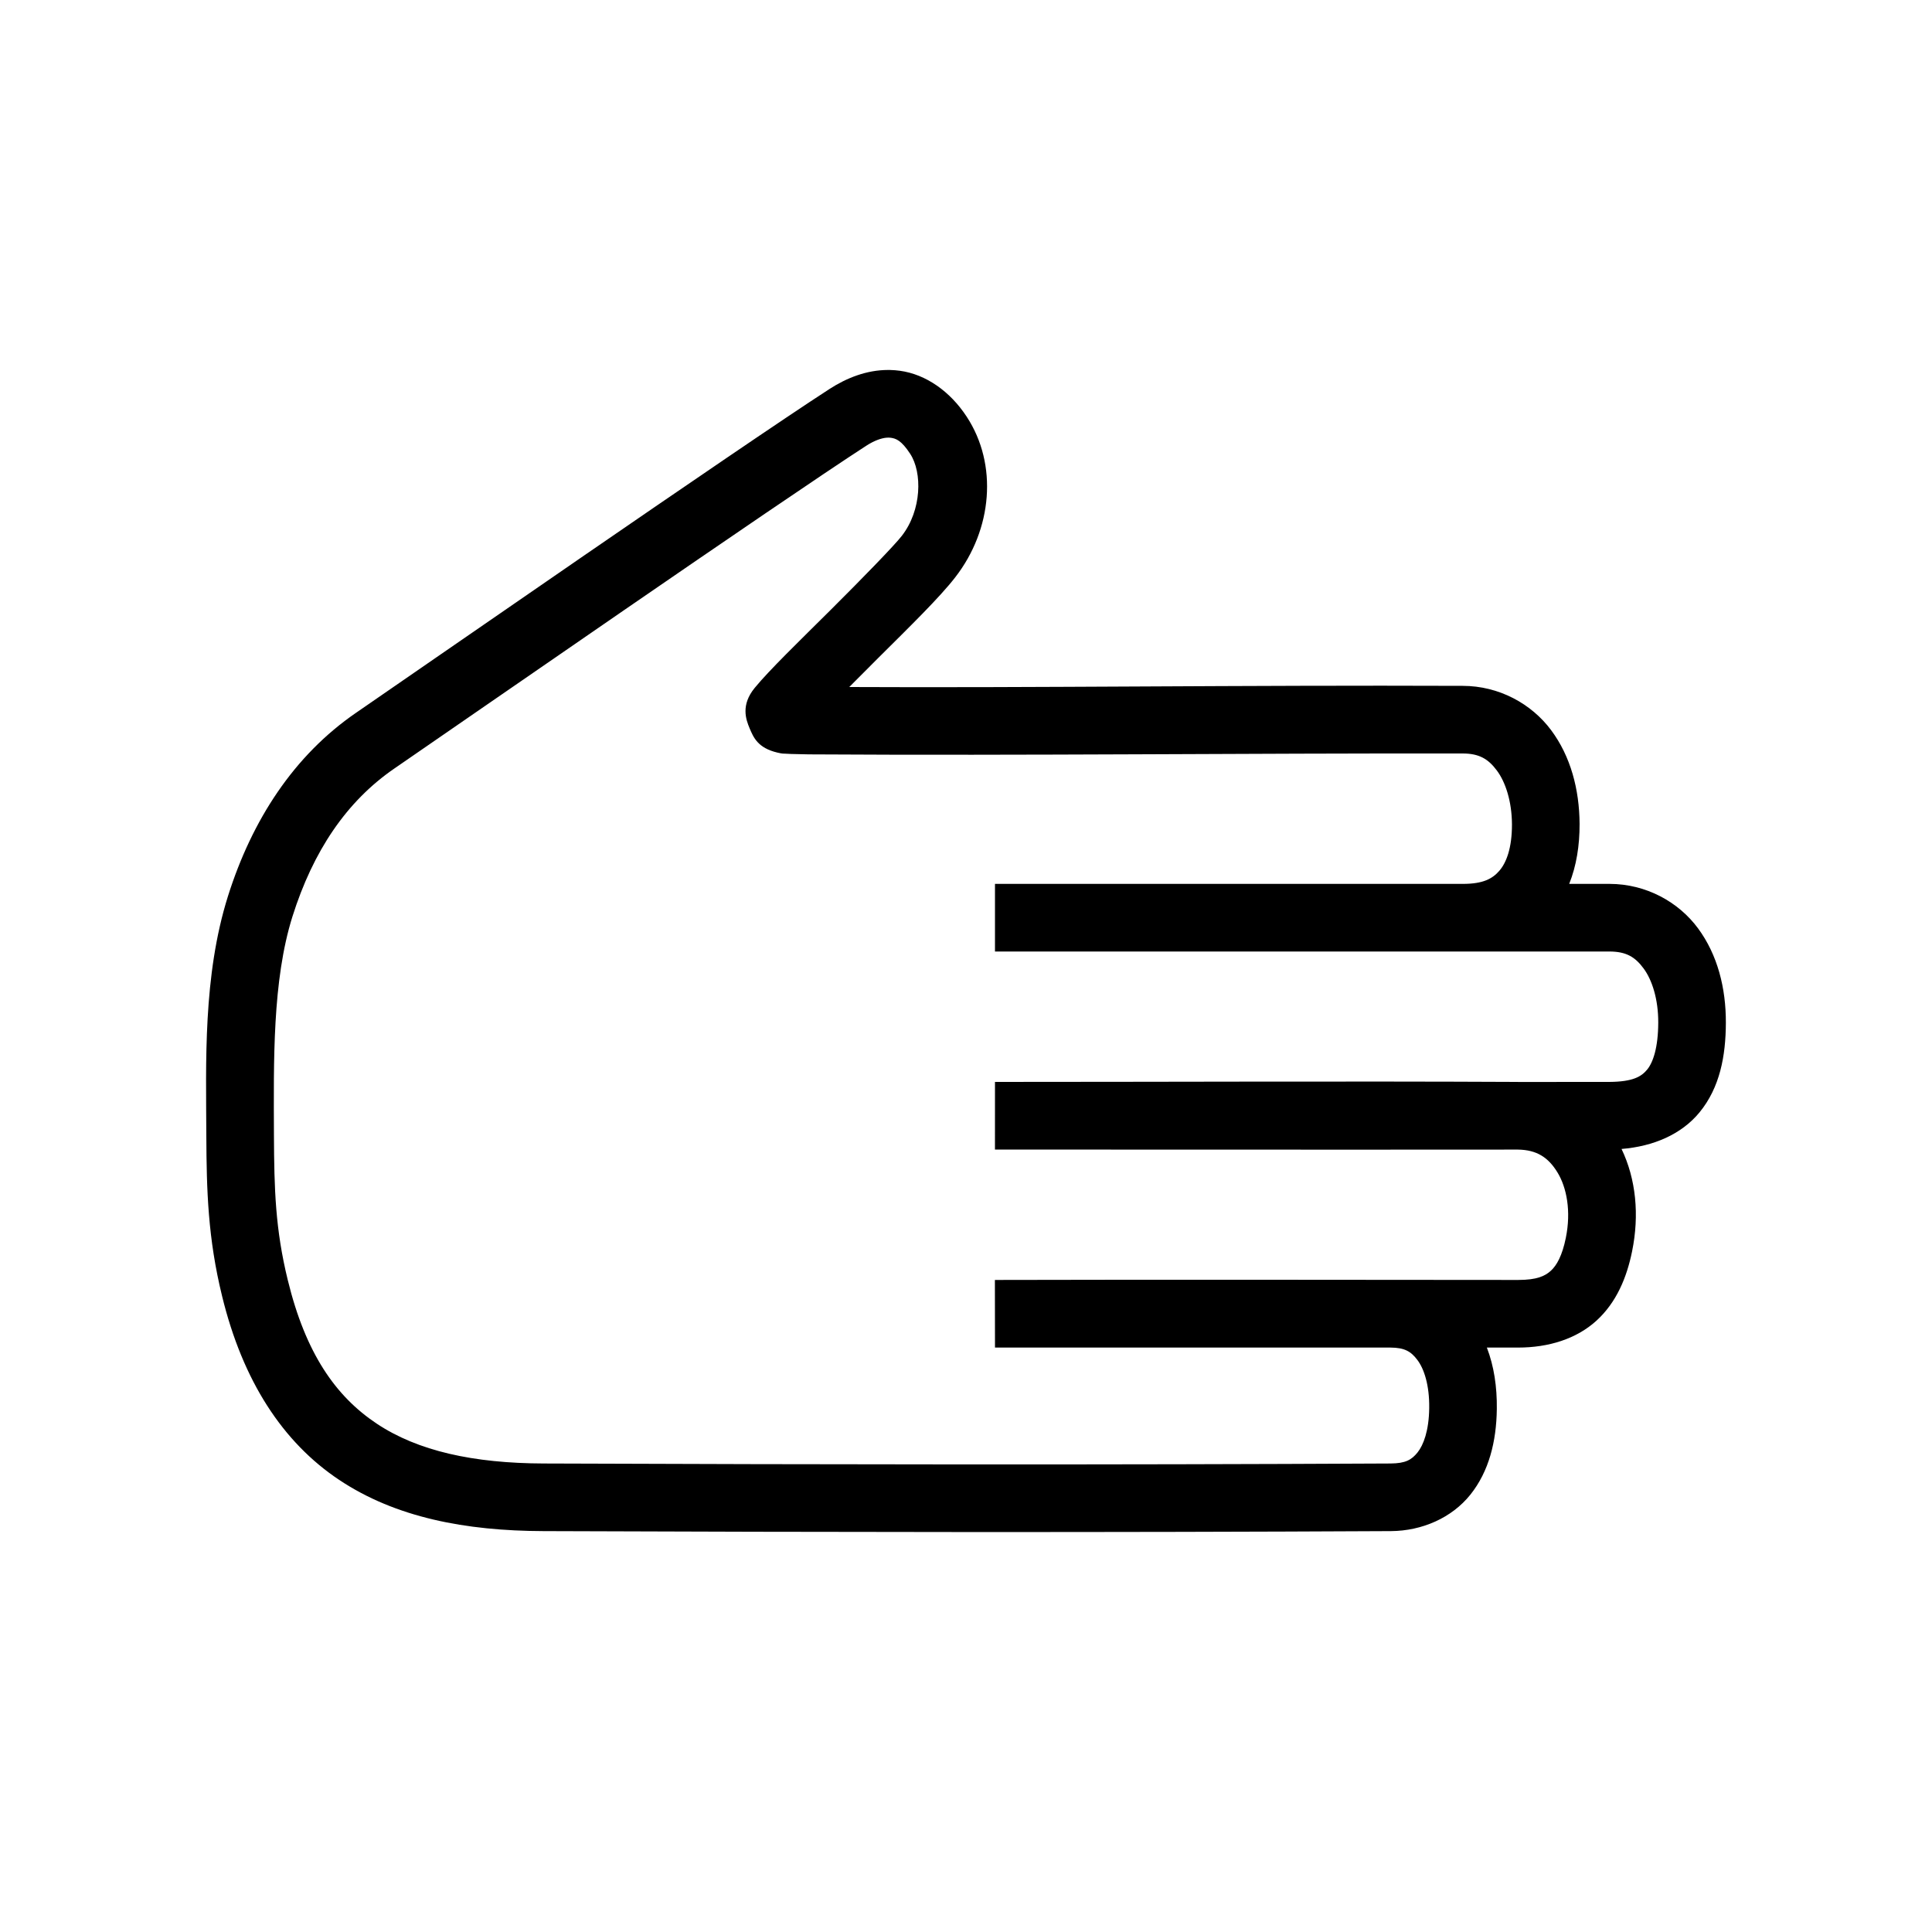
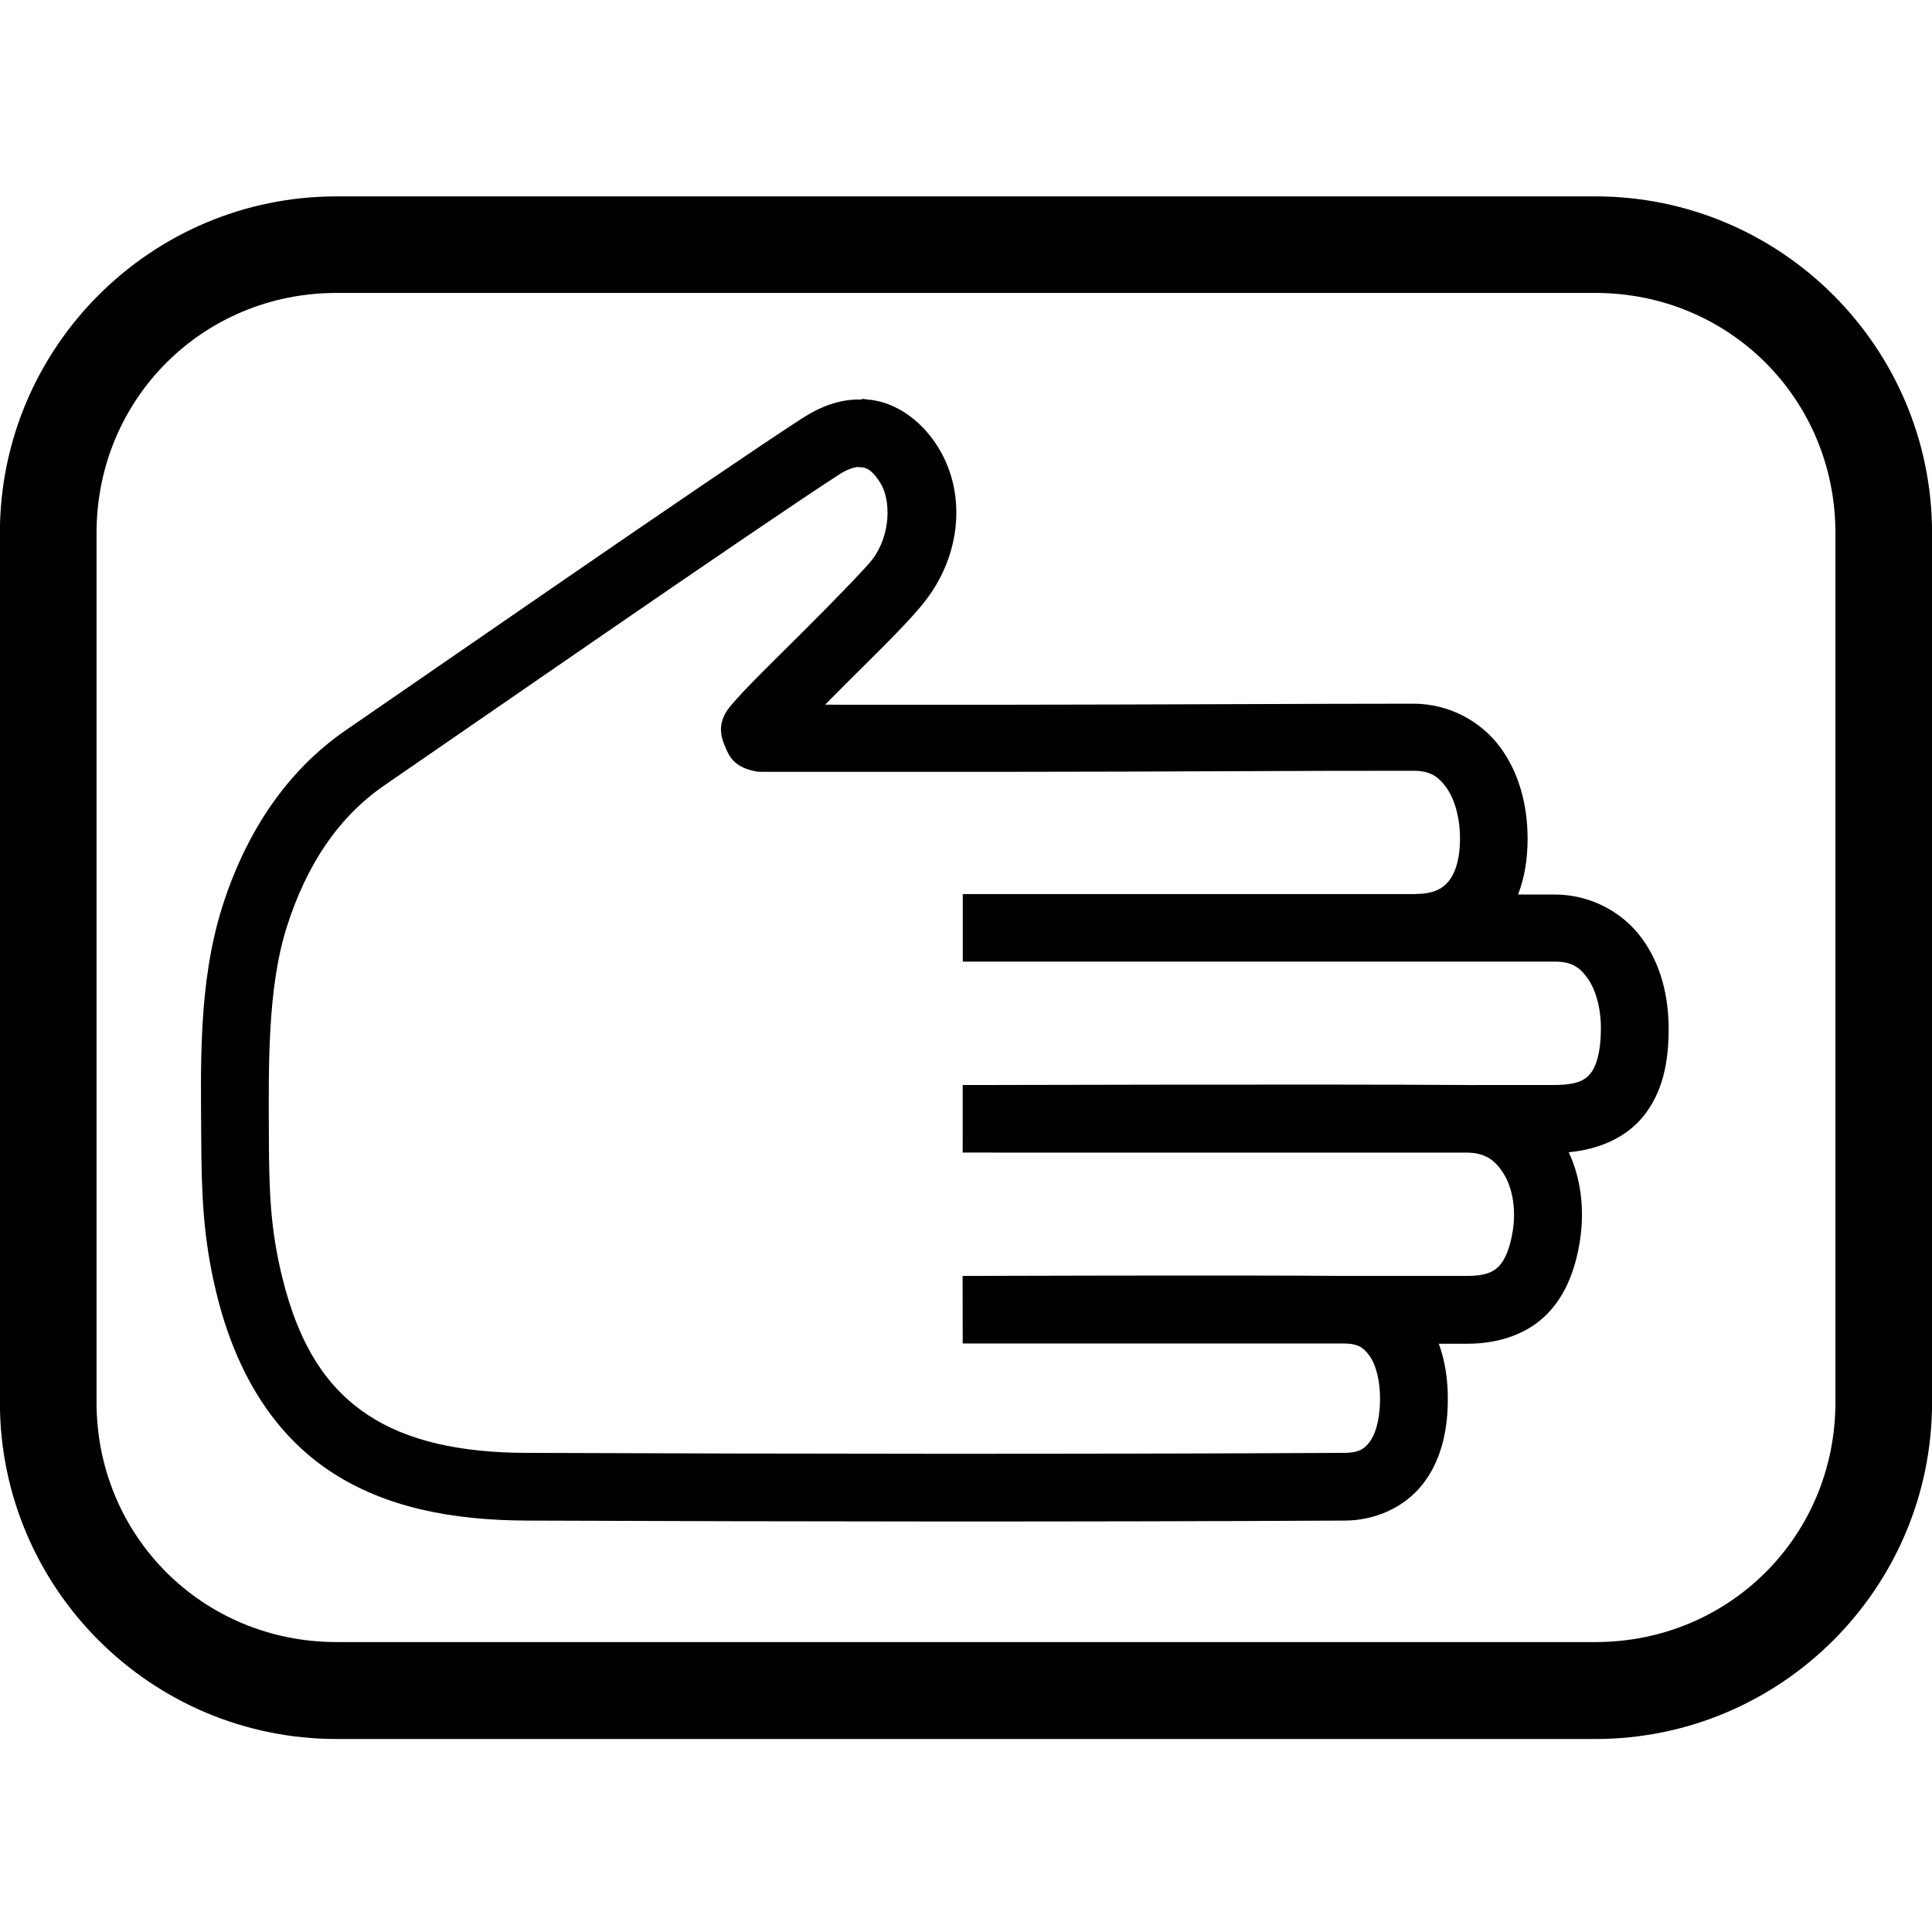
- <svg xmlns="http://www.w3.org/2000/svg" version="1.1" id="svg2" viewBox="0 0 2000 2000" height="2000" width="2000">
-   <defs id="defs4" />
+ <svg xmlns="http://www.w3.org/2000/svg" version="1.1" id="svg3891" height="2000" width="2000">
+   <defs id="defs3893" />
  <g transform="translate(0,947.6378)" id="layer1">
-     <path id="path4135" transform="translate(0,-947.6378)" d="M 919.379 382.988 C 897.08 382.995 876.426 391.246 858.812 402.604 L 858.783 402.621 L 858.756 402.641 C 764.062 463.96 439.889 688.931 368.629 737.842 L 368.627 737.844 L 368.625 737.844 C 304.254 782.04 260.892 848.748 235.963 927.779 L 235.959 927.795 L 235.955 927.809 C 210.003 1010.324 213.333 1100.212 213.584 1175.494 L 213.586 1175.514 L 213.586 1175.533 C 213.841 1232.219 215.192 1281.688 229.895 1341.682 C 229.896 1341.687 229.897 1341.692 229.898 1341.697 C 251.271 1429.499 292.666 1493.033 351.129 1531.982 C 409.589 1570.93 481.743 1584.75 562.703 1585 C 854.987 1586.097 1147.444 1586.49 1439.885 1585 L 1439.91 1585 L 1439.936 1585 C 1472.144 1584.789 1502.895 1571.248 1522.07 1547.322 C 1541.244 1523.399 1549.087 1492.457 1549.5 1458.512 C 1549.791 1435.744 1546.589 1414.225 1539.193 1395 L 1571.568 1395 C 1603.1 1395 1632.002 1386.016 1652.721 1367.084 C 1673.432 1348.158 1684.025 1322.463 1689.529 1295.404 L 1689.529 1295.397 C 1697.212 1257.757 1693.584 1220.59 1678.613 1189.4 C 1711.559 1186.739 1740.647 1174.298 1759.353 1151.494 C 1780.377 1125.867 1786.501 1093.289 1786.609 1058.773 C 1786.724 1022.74 1777.98 988.353 1757.797 961.008 C 1737.614 933.663 1704.025 915.052 1666.23 914.998 L 1666.221 914.998 L 1666.209 914.998 C 1652.45 914.987 1640.049 915.006 1624.428 914.998 C 1631.944 896.254 1635.249 875.172 1635.18 852.992 L 1635.18 852.936 L 1635.18 852.879 C 1634.952 817.107 1625.929 782.925 1605.645 755.752 C 1585.361 728.579 1551.836 709.999 1514.059 709.998 C 1289.639 709.113 1067.807 712.155 879.156 711.201 C 888.987 701.316 898.534 691.676 909.027 681.24 C 941.509 648.937 972.727 618.498 988.854 597.629 C 1027.409 548.006 1033.161 480.777 1000.703 431.324 C 983.59 405.181 958.496 387.492 931.553 383.811 C 928.184 383.35 924.845 383.09 921.541 383.012 L 921.541 383.014 C 920.818 382.997 920.098 382.988 919.379 382.988 z M 919.926 453.016 C 920.694 453.024 921.411 453.077 922.074 453.168 C 927.379 453.893 933.06 455.788 942.145 469.674 L 942.162 469.699 L 942.178 469.725 C 954.869 489.051 954.309 528.03 933.555 554.717 L 933.52 554.762 L 933.484 554.807 C 925.938 564.576 892.03 599.423 859.666 631.609 C 827.302 663.796 796.532 693.505 781.309 712.051 C 766.752 729.785 772.093 744.698 776.041 754.033 C 779.989 763.368 784.506 774.27 804.639 779.053 C 810.667 780.485 810.999 780.073 812.928 780.205 C 814.857 780.338 816.851 780.429 819.195 780.514 C 823.884 780.683 829.883 780.811 837.289 780.92 C 1063.754 782.299 1287.712 779.679 1513.998 780 L 1514.029 780 L 1514.061 780 C 1531.272 780 1540.618 785.657 1549.553 797.627 C 1558.482 809.589 1565.021 829.44 1565.182 853.279 C 1565.248 878.009 1559.325 893.099 1552.125 901.412 C 1544.925 909.725 1535.28 914.933 1514.65 915 L 1030 915 L 1030 985 L 1514.742 985 L 1514.791 985 C 1581.269 985.006 1616.332 984.958 1666.154 985 C 1683.462 985.03 1692.683 990.662 1701.478 1002.578 C 1710.278 1014.5 1716.688 1034.405 1716.611 1058.553 L 1716.611 1058.555 C 1716.53 1084.377 1711.265 1099.751 1705.236 1107.1 C 1699.207 1114.449 1690.598 1119.832 1665.754 1120.002 C 1657.324 1120.06 1596.946 1120.016 1571.891 1120.045 C 1571.494 1120.04 1571.105 1120.003 1570.707 1120.002 C 1390.48 1119.151 1210.252 1120 1030.025 1120 L 1030 1120 L 1029.975 1190 L 1030 1190 C 1030.043 1190 1412.517 1190.239 1571.33 1190.047 C 1591.03 1190.326 1602.841 1198.257 1612.264 1213.648 C 1621.827 1229.269 1626.587 1253.758 1620.943 1281.404 L 1620.943 1281.418 L 1620.943 1281.432 C 1617.207 1299.812 1611.531 1309.905 1605.508 1315.408 C 1599.485 1320.912 1591.173 1325 1571.574 1325 C 1391.051 1324.914 1210.53 1324.548 1030.006 1325 L 1029.914 1325 L 1030.006 1395 L 1030.098 1395 L 1439.404 1395 L 1439.42 1395 C 1454.127 1395.096 1460.667 1399.008 1467.381 1407.977 C 1474.095 1416.945 1479.82 1433.619 1479.512 1457.629 L 1479.512 1457.643 L 1479.512 1457.654 C 1479.228 1481.066 1473.56 1495.926 1467.455 1503.543 C 1461.35 1511.16 1455.05 1514.9 1439.482 1515.002 C 1147.359 1516.49 855.126 1516.099 562.973 1515.002 L 562.959 1515.002 L 562.947 1515.002 C 489.894 1514.779 432.491 1502.07 389.947 1473.727 C 347.397 1445.383 316.34 1400.858 297.908 1325.129 L 297.9 1325.1 L 297.895 1325.07 C 285.024 1272.578 283.835 1231.06 283.584 1175.26 L 283.584 1175.219 C 283.328 1098.648 281.86 1015.169 302.73 948.811 C 324.122 881.009 358.718 829.558 408.242 795.555 L 408.246 795.553 C 480.371 746.048 806.475 519.894 896.746 461.434 L 896.75 461.432 C 905.226 455.967 912.249 453.643 917.469 453.129 C 918.339 453.043 919.158 453.007 919.926 453.016 z " style="color:#000000;font-style:normal;font-variant:normal;font-weight:normal;font-stretch:normal;font-size:medium;line-height:normal;font-family:sans-serif;text-indent:0;text-align:start;text-decoration:none;text-decoration-line:none;text-decoration-style:solid;text-decoration-color:#000000;letter-spacing:normal;word-spacing:normal;text-transform:none;direction:ltr;block-progression:tb;writing-mode:lr-tb;baseline-shift:baseline;text-anchor:start;white-space:normal;clip-rule:nonzero;display:inline;overflow:visible;visibility:visible;opacity:1;isolation:auto;mix-blend-mode:normal;color-interpolation:sRGB;color-interpolation-filters:linearRGB;solid-color:#000000;solid-opacity:1;fill:#000000;fill-opacity:1;fill-rule:nonzero;stroke:none;stroke-width:70;stroke-linecap:round;stroke-linejoin:miter;stroke-miterlimit:4;stroke-dasharray:none;stroke-dashoffset:0;stroke-opacity:1;color-rendering:auto;image-rendering:auto;shape-rendering:auto;text-rendering:auto;enable-background:accumulate" />
+     <g id="layer1-6" transform="matrix(96.75289,0,0,96.75289,55.32816,-100816.34)">
+       <g id="layer1-3" transform="matrix(0.00875555,0,0,0.00873255,-0.5113545,1042.264)" />
+       <g transform="matrix(0.01033561,0,0,0.01033561,-5.341642,1030.716)" id="layer1-4">
+         <g id="layer1-6-8" transform="matrix(96.75289,0,0,96.75289,55.32816,-100816.34)" />
+       </g>
+       <path d="m 3.029,1034.305 c -1.986,0 -3.602,1.615 -3.602,3.602 l 0,9.301 c 0,1.986 1.615,3.602 3.602,3.602 l 13.469,0 c 1.986,0 3.602,-1.615 3.602,-3.602 l 0,-9.301 c 0,-1.986 -1.615,-3.602 -3.602,-3.602 z m 0,1.033 13.469,0 c 1.432,0 2.568,1.137 2.568,2.568 l 0,9.301 c 0,1.432 -1.137,2.566 -2.568,2.566 l -13.469,0 c -1.432,0 -2.568,-1.135 -2.568,-2.566 l 0,-9.301 c 0,-1.432 1.137,-2.568 2.568,-2.568 z m 5.62,1.141 c -0.234,-0.01 -0.45,0.08 -0.633,0.197 l -2.907e-4,3e-4 -2.907e-4,10e-5 c -0.944,0.611 -4.174,2.851 -4.884,3.338 l -1.75e-5,0 -1.75e-5,0 c -0.644,0.442 -1.078,1.109 -1.327,1.898 l -5.25e-5,10e-5 -5.25e-5,10e-5 c -0.259,0.825 -0.226,1.721 -0.223,2.47 l 0,2e-4 0,2e-4 c 0.003,0.565 0.016,1.059 0.163,1.658 5.8e-6,0 8.7e-6,0 1.75e-5,10e-5 0.213,0.876 0.628,1.512 1.213,1.902 0.586,0.39 1.308,0.528 2.116,0.53 2.912,0.011 5.826,0.015 8.74,0 l 2.72e-4,0 2.54e-4,0 c 0.324,-0 0.636,-0.139 0.829,-0.38 0.193,-0.241 0.272,-0.552 0.276,-0.892 0.003,-0.221 -0.027,-0.431 -0.096,-0.62 l 0.303,0 c 0.317,0 0.609,-0.091 0.818,-0.282 0.209,-0.191 0.315,-0.45 0.371,-0.721 0.076,-0.37 0.042,-0.737 -0.102,-1.046 0.323,-0.03 0.61,-0.155 0.795,-0.381 0.212,-0.259 0.273,-0.586 0.274,-0.931 0.001,-0.361 -0.086,-0.706 -0.29,-0.981 -0.203,-0.275 -0.543,-0.463 -0.923,-0.464 l -1.23e-4,0 -1.05e-4,0 c -0.131,-10e-5 -0.25,10e-5 -0.398,0 0.071,-0.184 0.103,-0.389 0.102,-0.605 l 0,-6e-4 0,-6e-4 c -0.002,-0.358 -0.093,-0.701 -0.297,-0.975 -0.204,-0.273 -0.543,-0.461 -0.924,-0.461 l 0,0 c -1.097,-0 -2.809,0.01 -4.265,0.011 -0.728,0 -1.391,0 -1.88,0 -0.062,-2e-4 -0.093,-8e-4 -0.15,-10e-4 0.092,-0.092 0.179,-0.181 0.276,-0.277 0.324,-0.322 0.634,-0.624 0.796,-0.834 0.388,-0.498 0.446,-1.173 0.119,-1.671 -0.172,-0.263 -0.426,-0.442 -0.699,-0.479 -0.034,-0 -0.068,-0.01 -0.101,-0.01 z m -0.04,0.724 c 0.016,-0 0.031,-0 0.043,3e-4 0.048,0.01 0.101,0.022 0.19,0.159 l 1.751e-4,2e-4 1.576e-4,3e-4 c 0.123,0.187 0.118,0.571 -0.085,0.832 l -3.59e-4,4e-4 -3.59e-4,5e-4 c -0.074,0.095 -0.412,0.443 -0.734,0.764 -0.322,0.321 -0.628,0.616 -0.782,0.802 -0.15,0.183 -0.095,0.335 -0.054,0.431 0.04,0.095 0.086,0.207 0.294,0.257 0.062,0.015 0.065,0.011 0.085,0.012 0.019,0 0.039,0 0.063,0 0.047,0 0.107,0 0.181,0 0.148,0 0.35,0 0.596,0 0.492,0 1.156,-2e-4 1.885,-0 1.457,-0 3.17,-0.013 4.262,-0.011 l 3.24e-4,0 3.24e-4,0 c 0.167,0 0.256,0.054 0.343,0.17 0.087,0.116 0.152,0.311 0.153,0.547 6.92e-4,0.244 -0.058,0.392 -0.127,0.471 -0.069,0.08 -0.161,0.13 -0.364,0.131 l -4.174,0 -0.655,0 0,0.723 0.655,0 4.175,0 c 2.19e-4,0 2.81e-4,0 5e-4,0 0.662,10e-5 1.012,-4e-4 1.508,0 0.168,3e-4 0.256,0.054 0.341,0.17 0.086,0.116 0.149,0.312 0.148,0.55 -8.06e-4,0.256 -0.053,0.406 -0.111,0.476 -0.057,0.07 -0.138,0.122 -0.383,0.124 -0.084,6e-4 -0.686,10e-5 -0.935,4e-4 -0.004,0 -0.008,-4e-4 -0.012,-4e-4 -1.56,-0.01 -5.114,0 -5.114,0 l -0.273,0 -2.714e-4,0 -2.714e-4,0.723 c 0,0 2.714e-4,0 2.714e-4,0 4.553e-4,0 3.811,0 5.394,5e-4 0.192,0 0.304,0.079 0.396,0.229 0.093,0.152 0.141,0.393 0.085,0.666 l 0,10e-5 0,10e-5 c -0.037,0.182 -0.093,0.279 -0.15,0.332 -0.057,0.052 -0.136,0.092 -0.329,0.092 l -1.318,0 c -1.13,-0.01 -4.077,0 -4.078,0 0,0 -9.57e-4,0 -9.57e-4,0 l 9.57e-4,0.723 9.578e-4,0 0.273,0 3.806,0 c 0.143,10e-4 0.203,0.038 0.267,0.124 0.065,0.086 0.121,0.25 0.118,0.487 l 0,2e-4 0,10e-5 c -0.003,0.231 -0.059,0.377 -0.117,0.45 -0.058,0.073 -0.116,0.108 -0.268,0.109 -2.911,0.015 -5.822,0.011 -8.733,0 l -1.2e-4,0 -1.199e-4,0 c -0.726,-0 -1.295,-0.129 -1.716,-0.409 -0.421,-0.28 -0.728,-0.72 -0.912,-1.472 l -7e-5,-2e-4 -7.01e-5,-4e-4 c -0.128,-0.521 -0.14,-0.933 -0.142,-1.489 l 0,-5e-4 c -0.003,-0.763 -0.017,-1.593 0.19,-2.251 0.213,-0.673 0.556,-1.183 1.046,-1.52 l 3.5e-5,-10e-5 c 0.719,-0.493 3.969,-2.746 4.867,-3.327 0.083,-0.053 0.151,-0.075 0.2,-0.08 z" style="color:#000000;font-style:normal;font-variant:normal;font-weight:normal;font-stretch:normal;font-size:medium;line-height:normal;font-family:sans-serif;text-indent:0;text-align:start;text-decoration:none;text-decoration-line:none;text-decoration-style:solid;text-decoration-color:#000000;letter-spacing:normal;word-spacing:normal;text-transform:none;direction:ltr;block-progression:tb;writing-mode:lr-tb;baseline-shift:baseline;text-anchor:start;white-space:normal;clip-rule:nonzero;display:inline;overflow:visible;visibility:visible;opacity:1;isolation:auto;mix-blend-mode:normal;color-interpolation:sRGB;color-interpolation-filters:linearRGB;solid-color:#000000;solid-opacity:1;fill:#000000;fill-opacity:1;fill-rule:nonzero;stroke:none;stroke-width:1.034;stroke-linecap:butt;stroke-linejoin:round;stroke-miterlimit:4;stroke-dasharray:none;stroke-dashoffset:5.044;stroke-opacity:1;color-rendering:auto;image-rendering:auto;shape-rendering:auto;text-rendering:auto;enable-background:accumulate" id="rect3804" />
+     </g>
  </g>
</svg>
